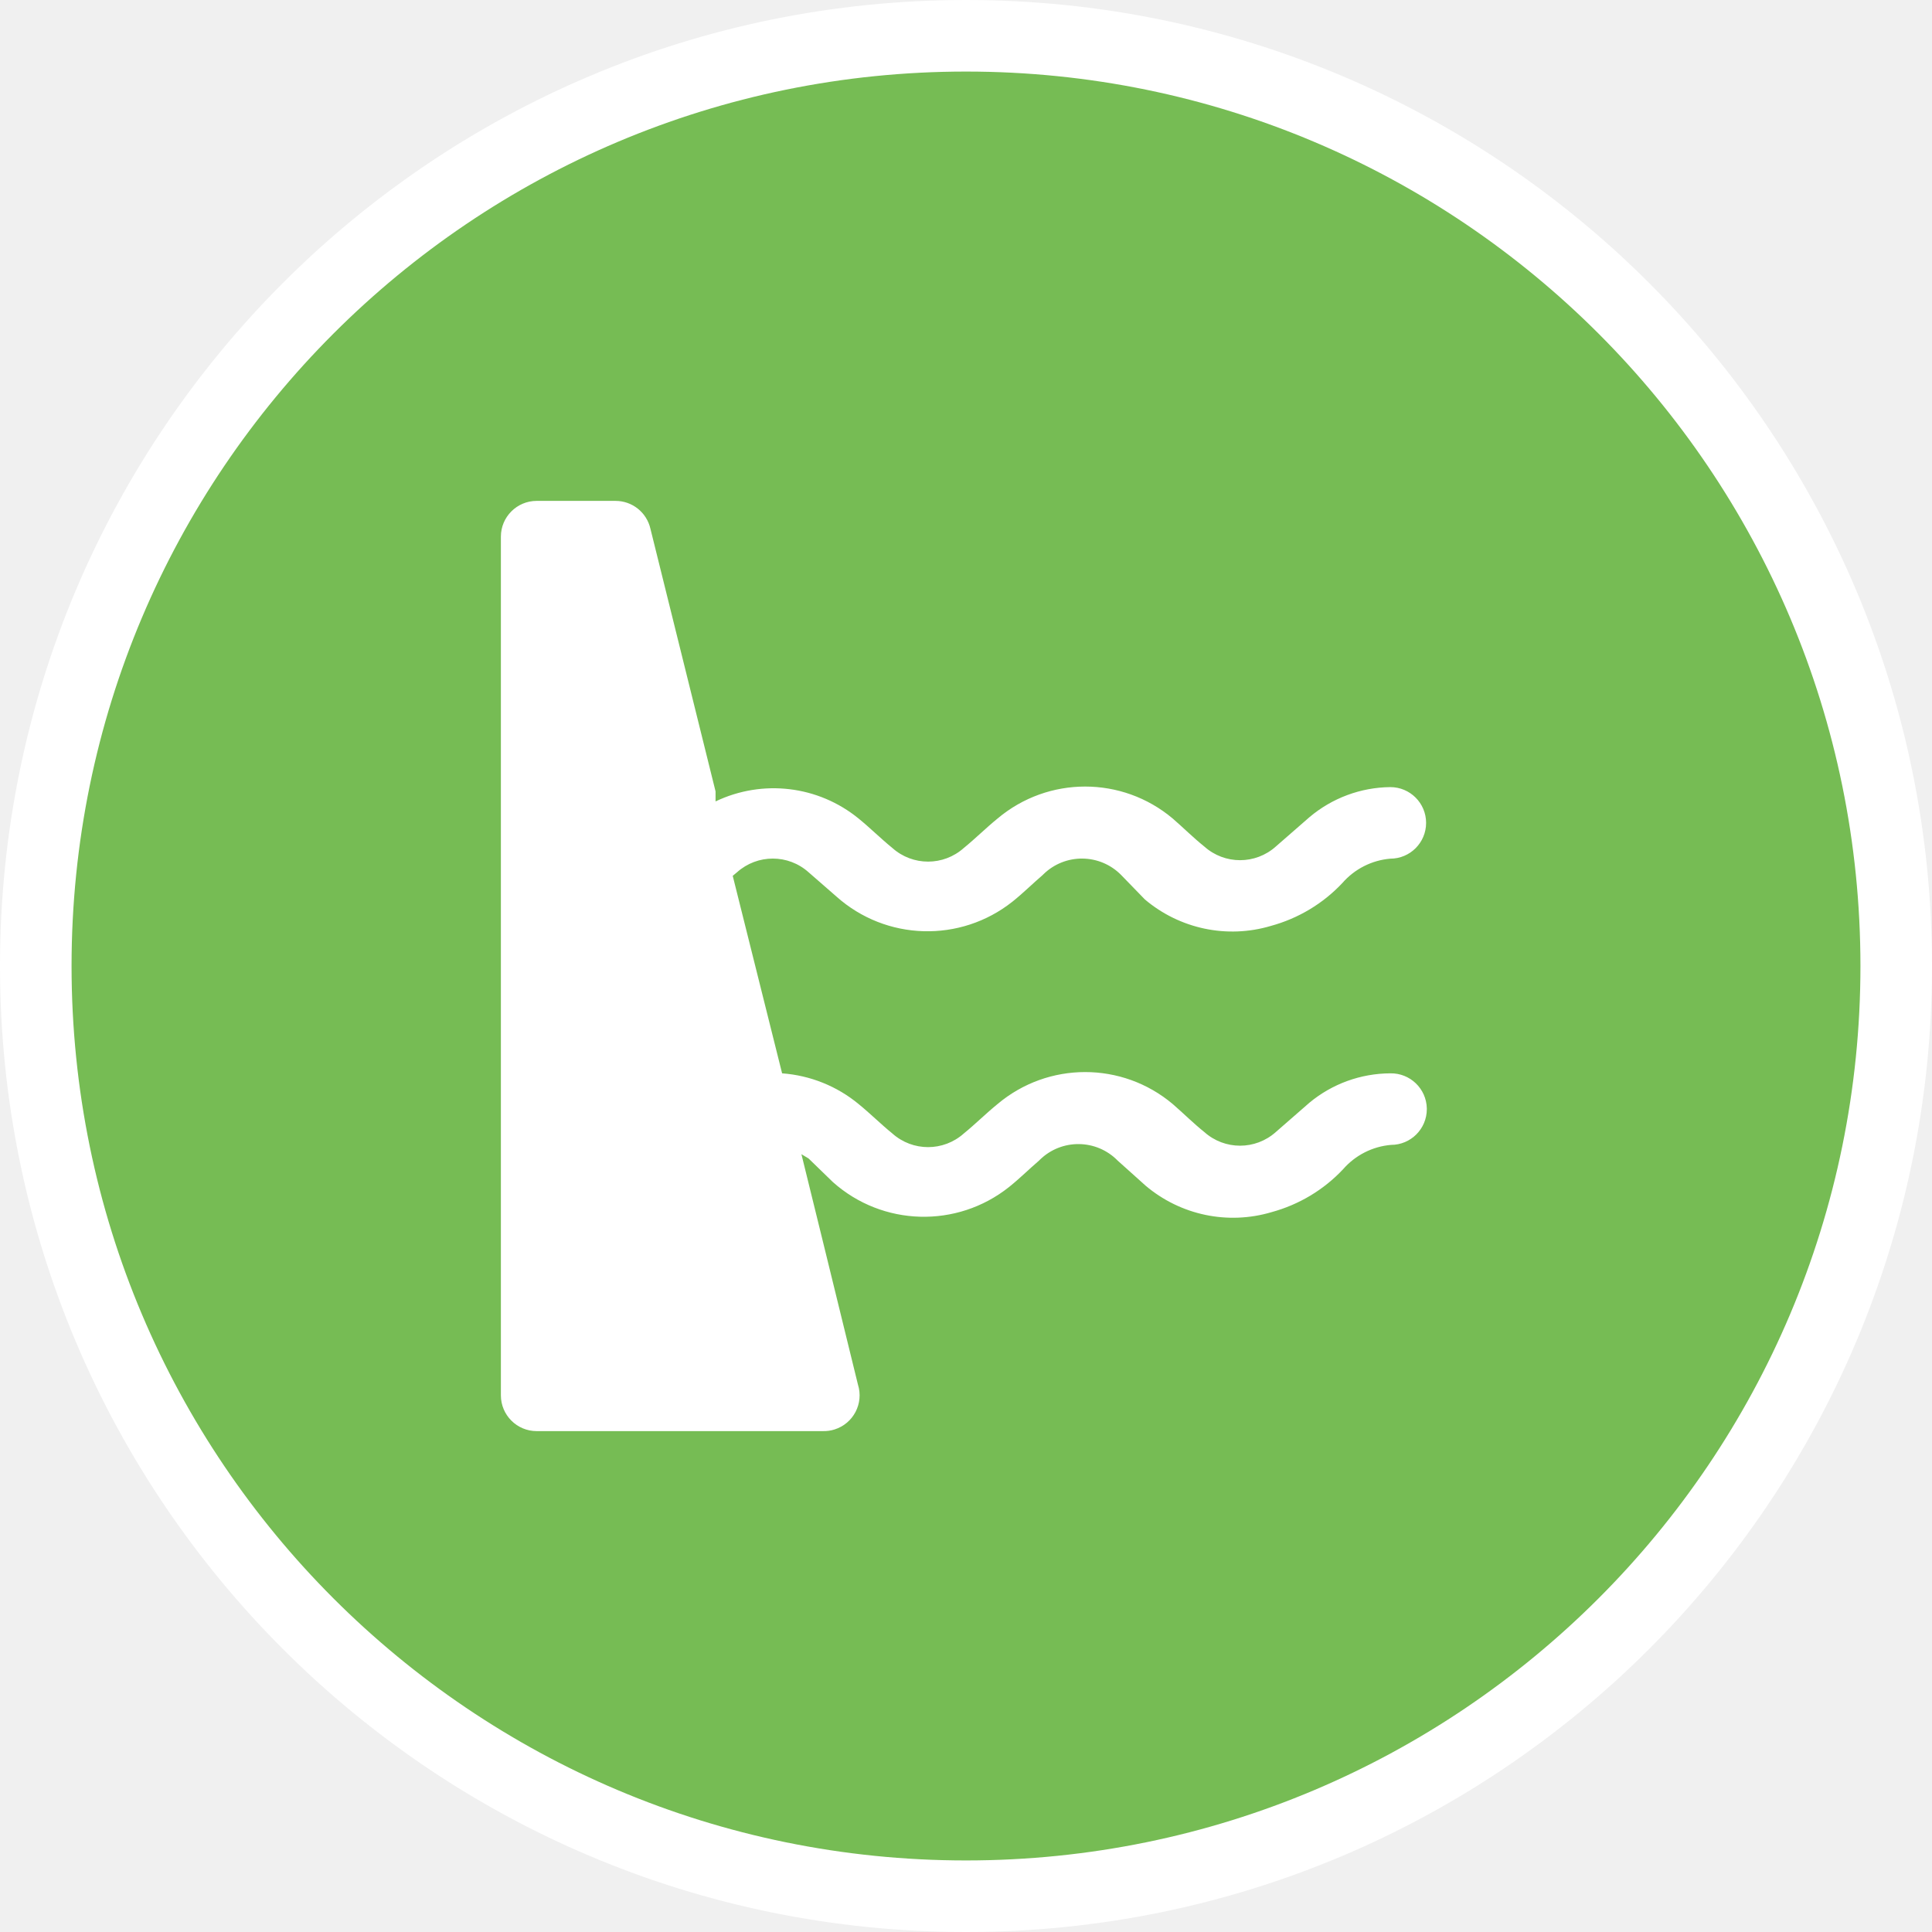
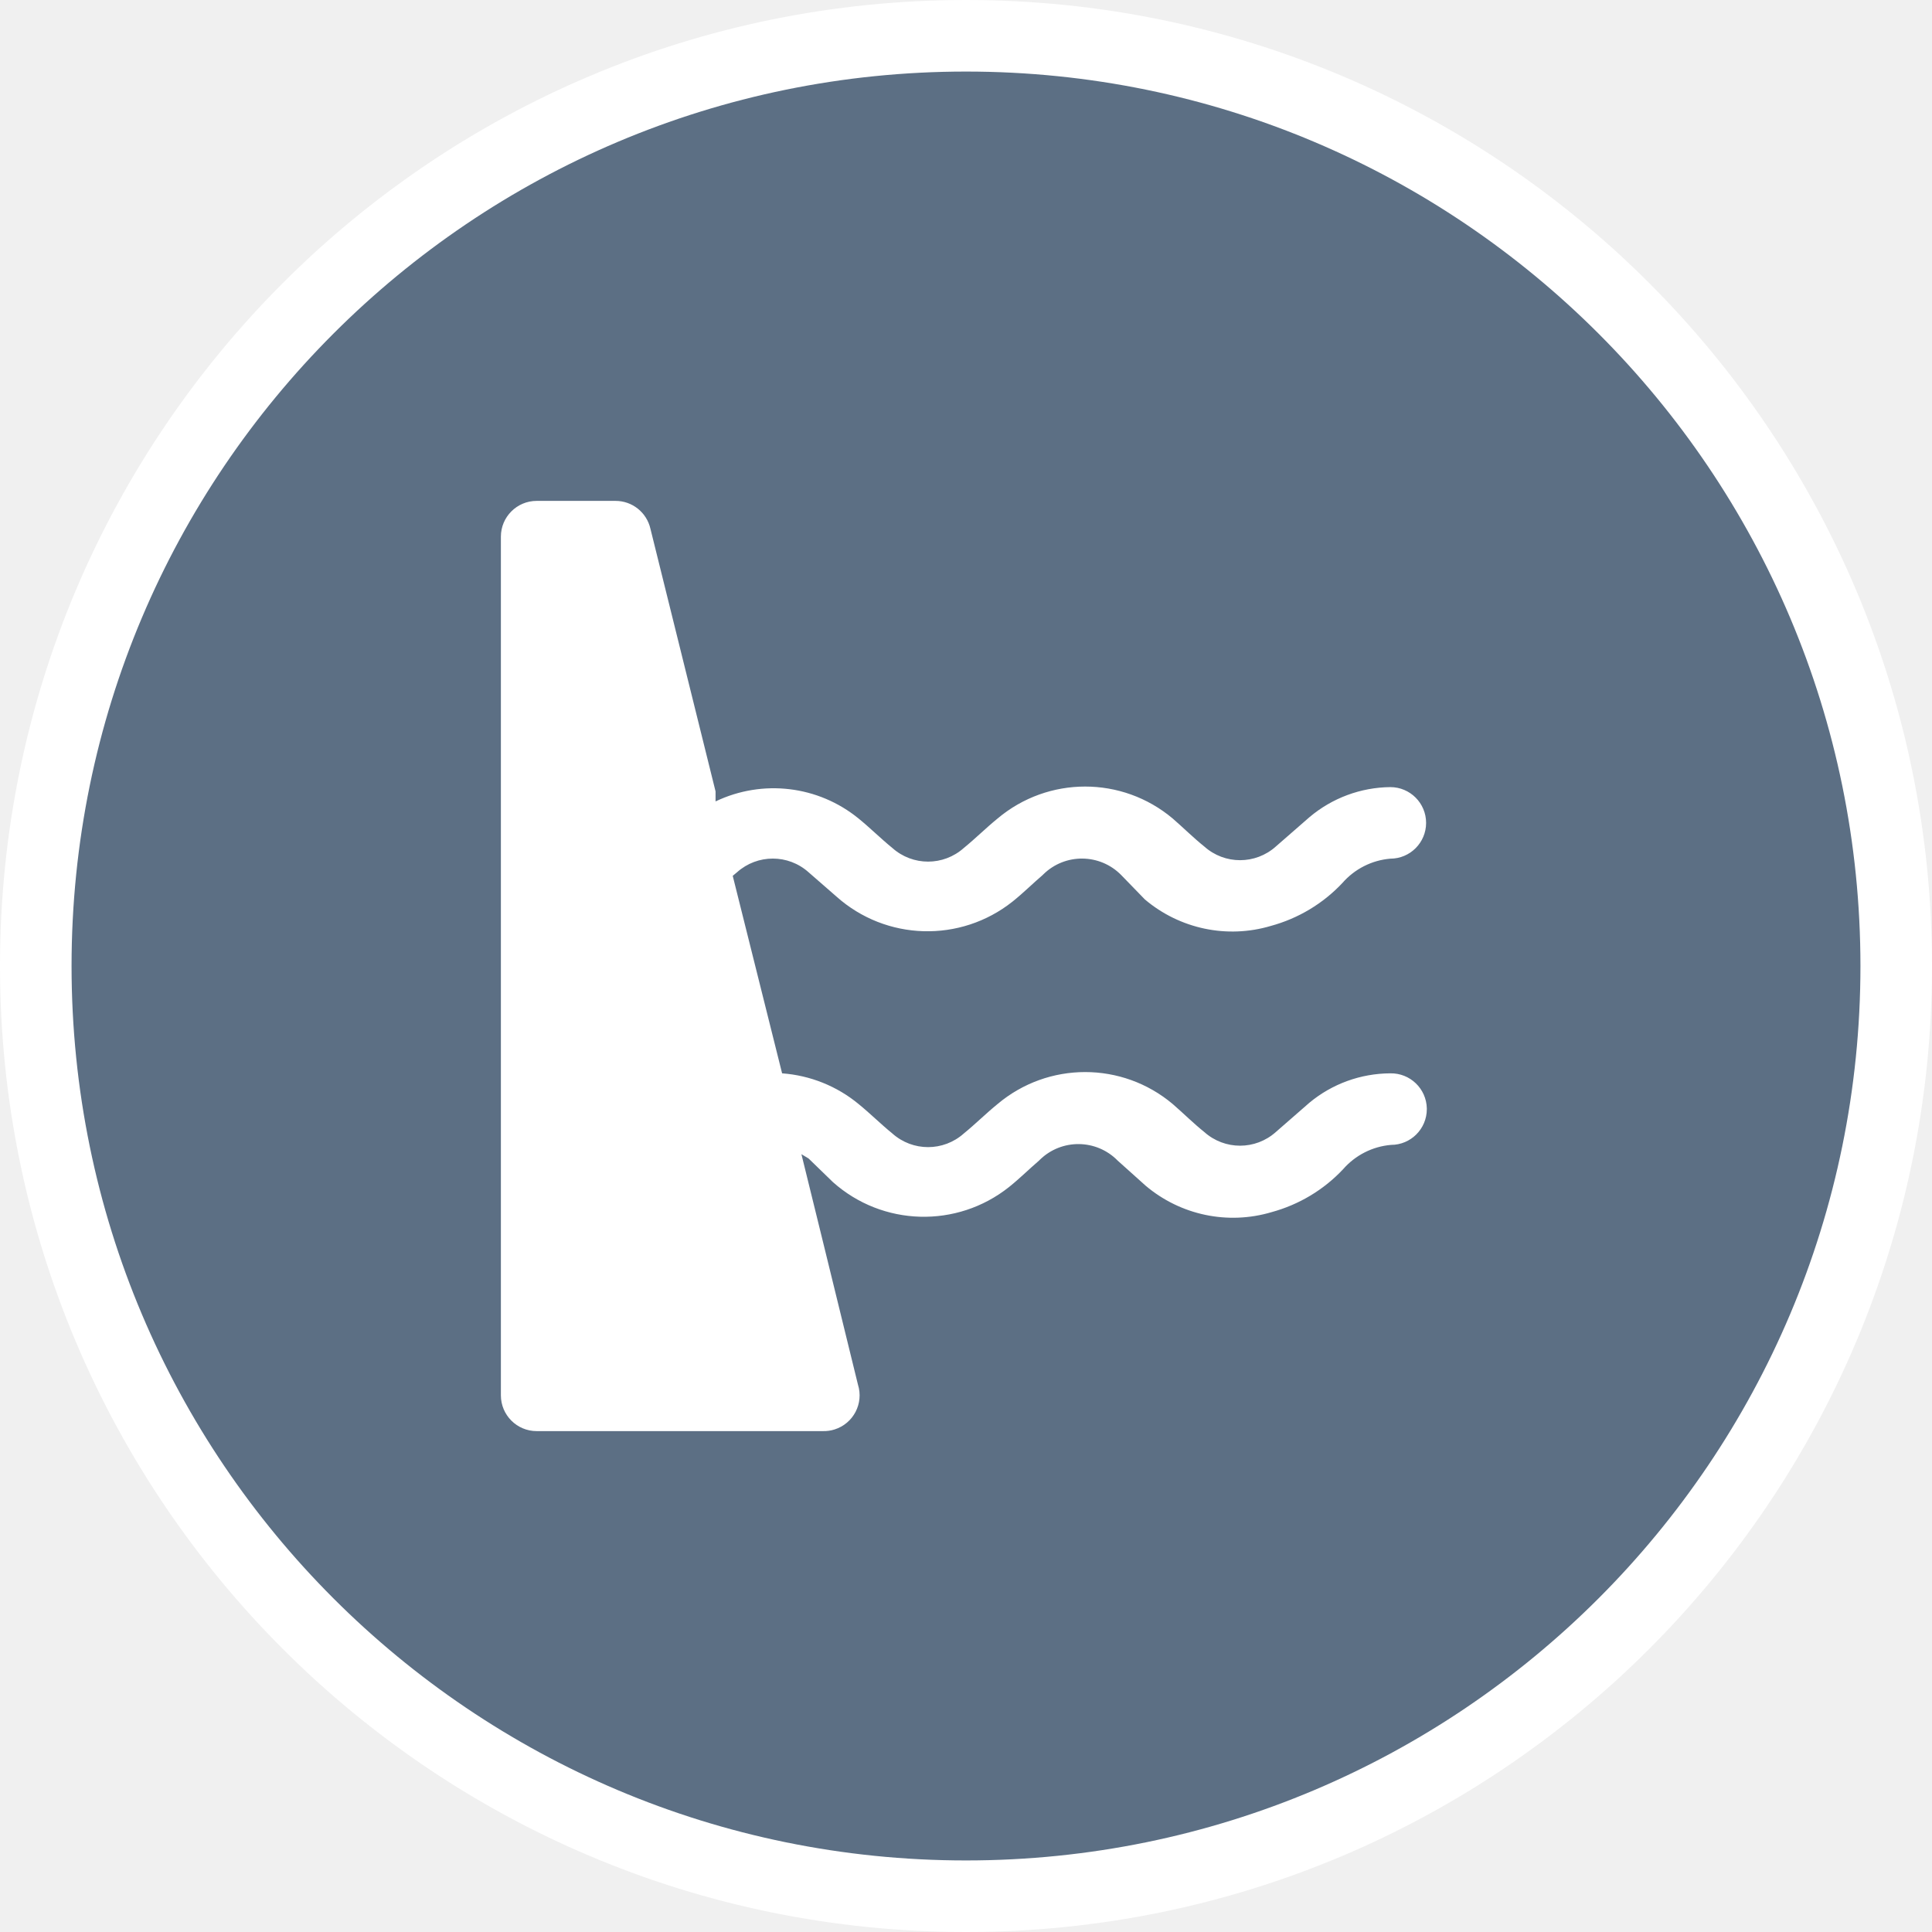
<svg xmlns="http://www.w3.org/2000/svg" viewBox="0 0 27 27" height="27" width="27">
  <rect fill="none" x="0" y="0" width="27" height="27" />
  <rect x="1" y="1" rx="12.5" ry="12.5" width="25" height="25" stroke="#ffffff" style="stroke-linejoin:round;stroke-miterlimit:4;" fill="#ffffff" stroke-width="2" />
-   <rect x="1" y="1" width="25" height="25" rx="12.5" ry="12.5" fill="#76BC54" />
+   <rect x="1" y="1" width="25" height="25" rx="12.5" ry="12.5" fill="#5C6F84" />
  <path fill="#ffffff" transform="translate(6 6)" d="M13.94,9.5c0,0.276-0.224,0.5-0.5,0.5l0,0c-0.259,0.022-0.499,0.144-0.67,0.34c-0.271,0.289-0.618,0.496-1,0.6  c-0.612,0.182-1.273,0.042-1.76-0.37l-0.39-0.35c-0.298-0.304-0.785-0.309-1.089-0.011  C8.527,10.213,8.524,10.216,8.52,10.22c-0.14,0.12-0.27,0.25-0.42,0.37c-0.728,0.578-1.766,0.549-2.46-0.07L5.3,10.19  l-0.1-0.06l0.3,1.22l0.49,2c0.083,0.263-0.063,0.544-0.327,0.627C5.611,13.994,5.555,14.001,5.5,14h-4  C1.224,14,1,13.776,1,13.5v-12C1,1.224,1.224,1,1.5,1h1.1c0.235-0.001,0.438,0.161,0.49,0.39L4,5.06V5.2  c0.657-0.314,1.436-0.221,2,0.24c0.16,0.13,0.31,0.28,0.47,0.41c0.285,0.255,0.715,0.255,1,0c0.16-0.13,0.31-0.28,0.47-0.41  c0.708-0.597,1.742-0.597,2.45,0c0.15,0.13,0.29,0.27,0.44,0.39c0.285,0.255,0.715,0.255,1,0l0.47-0.41  c0.316-0.267,0.716-0.416,1.13-0.42l0,0c0.276,0,0.5,0.224,0.5,0.5S13.706,6,13.43,6l0,0  c-0.259,0.022-0.499,0.144-0.67,0.34c-0.271,0.289-0.618,0.496-1,0.6C11.149,7.122,10.487,6.982,10,6.57L9.67,6.23  C9.372,5.926,8.885,5.921,8.581,6.219C8.577,6.223,8.574,6.226,8.57,6.23C8.43,6.35,8.3,6.48,8.15,6.6  C7.422,7.178,6.384,7.149,5.69,6.53L5.3,6.19c-0.285-0.255-0.715-0.255-1,0L4.24,6.24L4.93,9  C5.323,9.029,5.697,9.179,6,9.43c0.16,0.13,0.31,0.28,0.47,0.41c0.285,0.255,0.715,0.255,1,0c0.16-0.13,0.31-0.28,0.47-0.41  c0.708-0.597,1.742-0.597,2.45,0c0.15,0.13,0.29,0.27,0.44,0.39c0.285,0.255,0.715,0.255,1,0l0.47-0.41  c0.318-0.264,0.717-0.408,1.13-0.41l0,0c0.276-0.005,0.504,0.214,0.51,0.49C13.94,9.493,13.94,9.497,13.94,9.5z" />
</svg>
